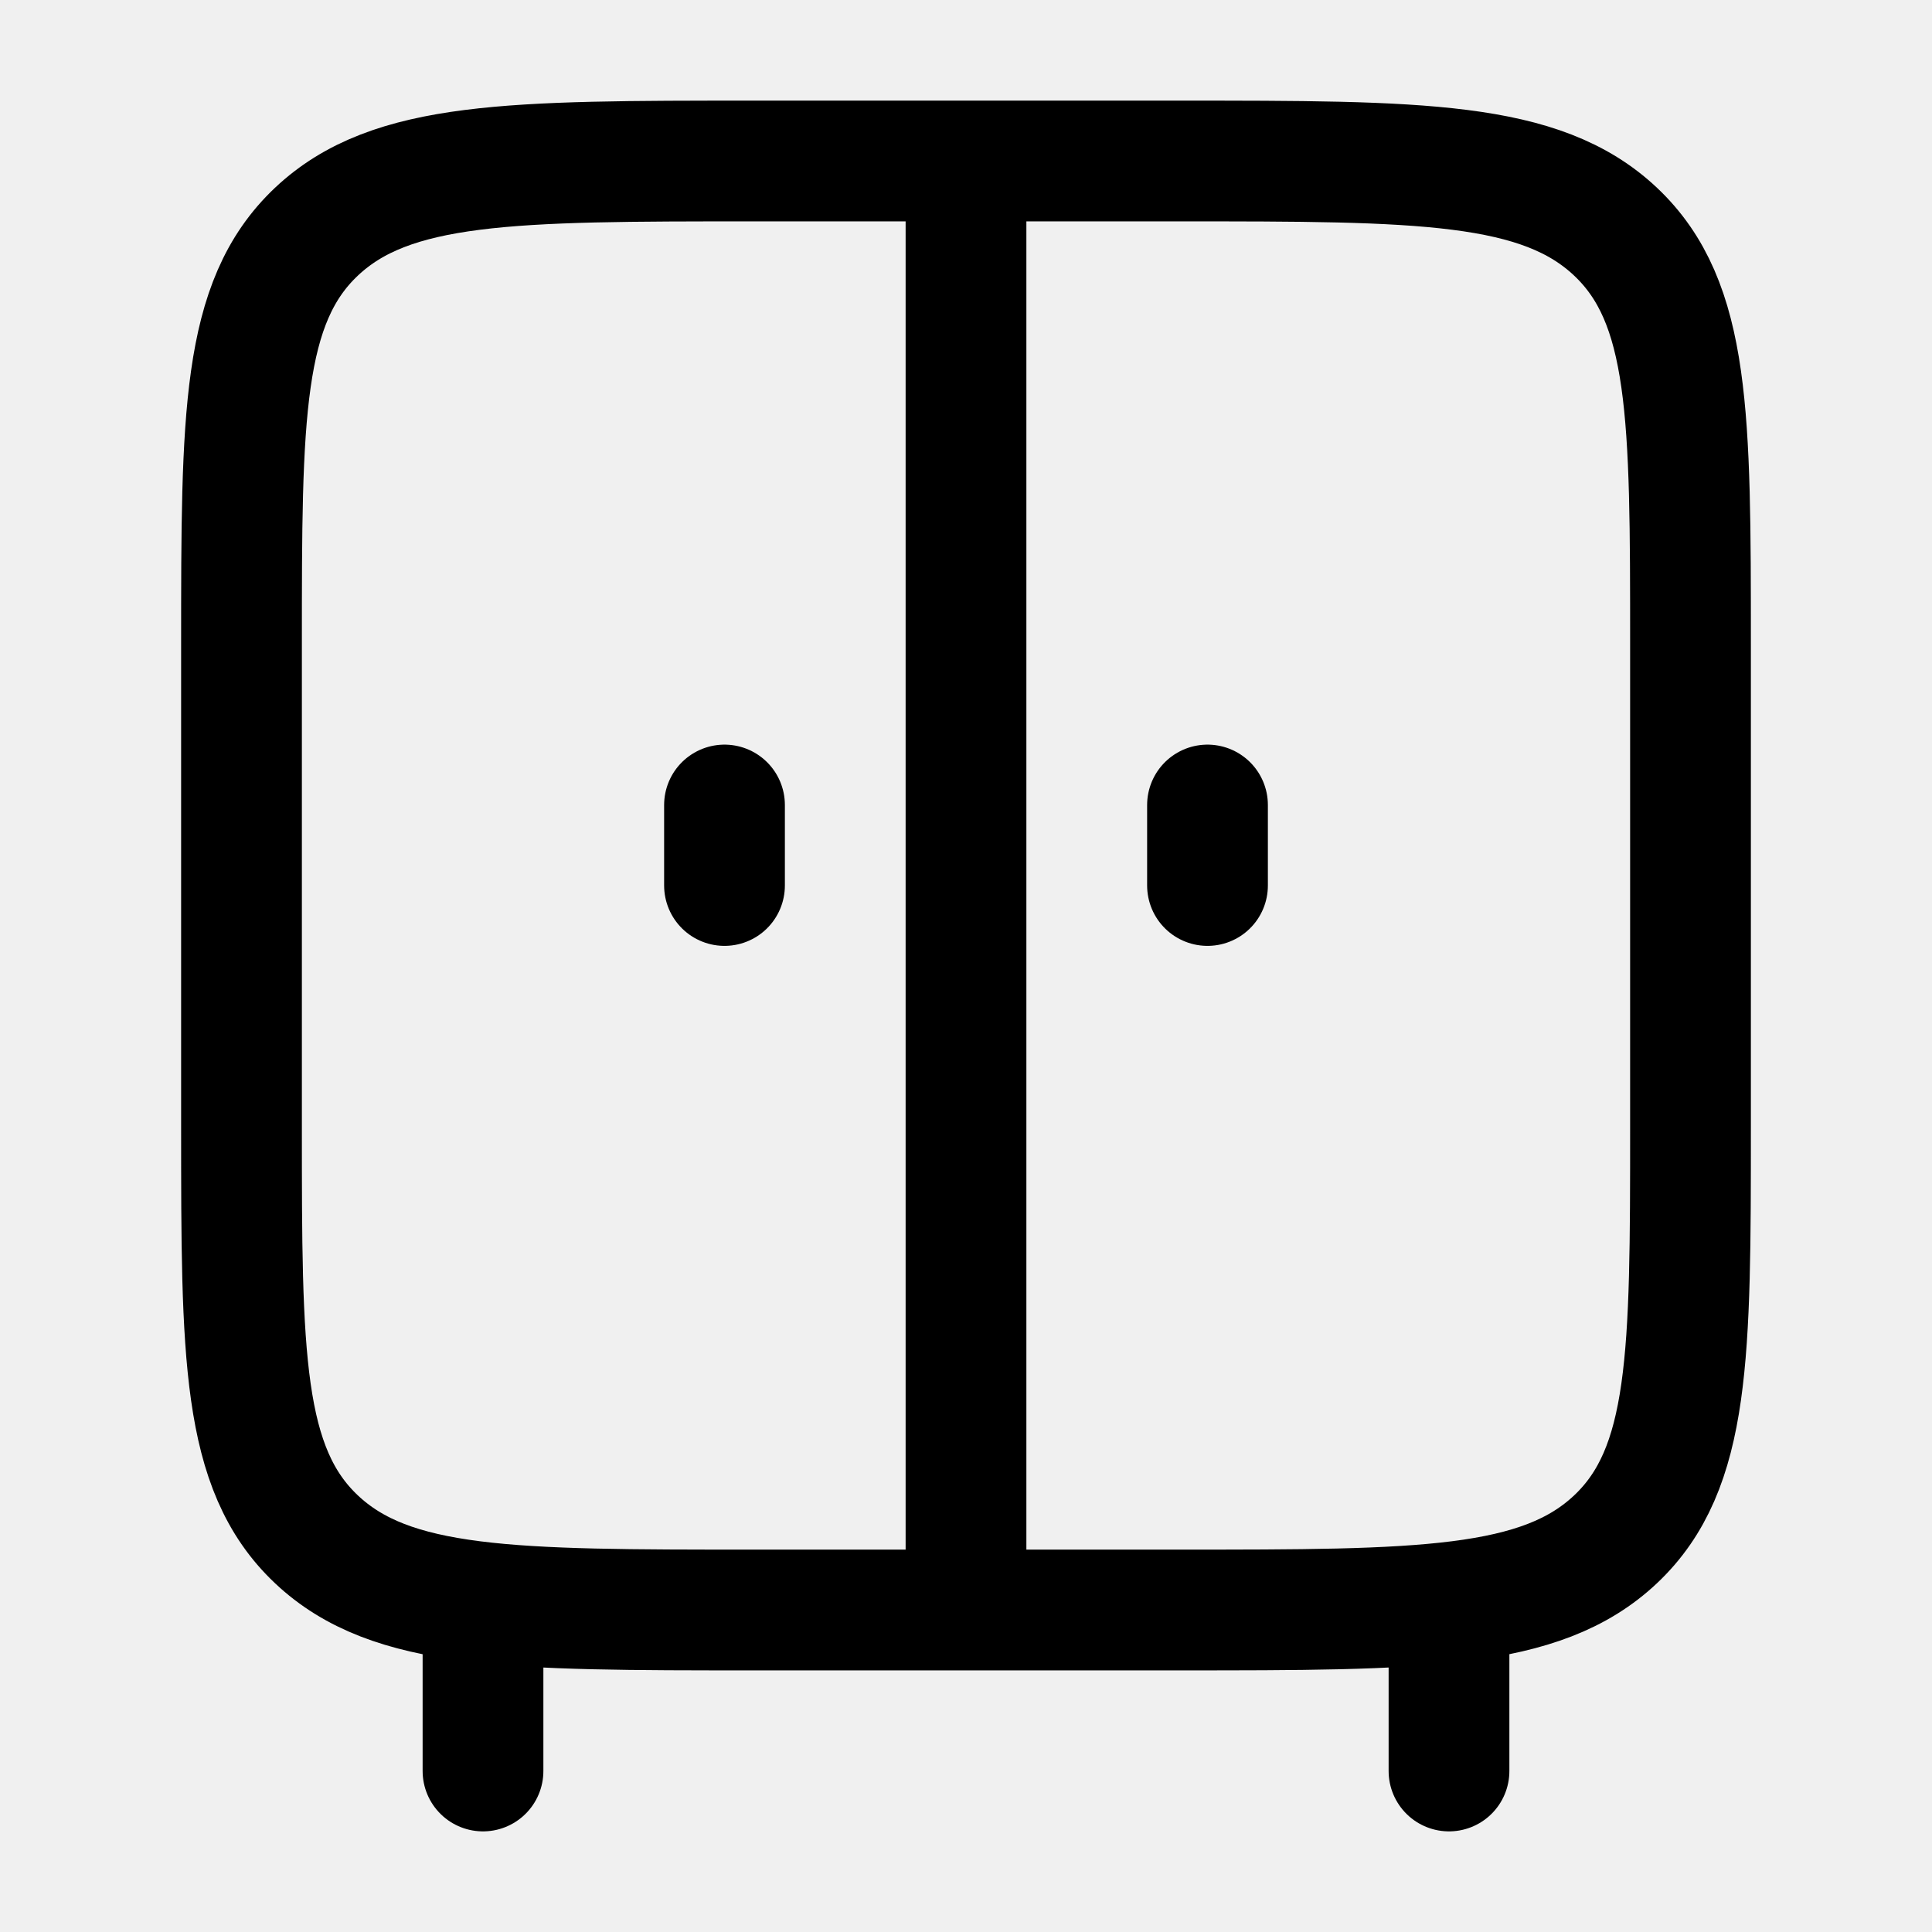
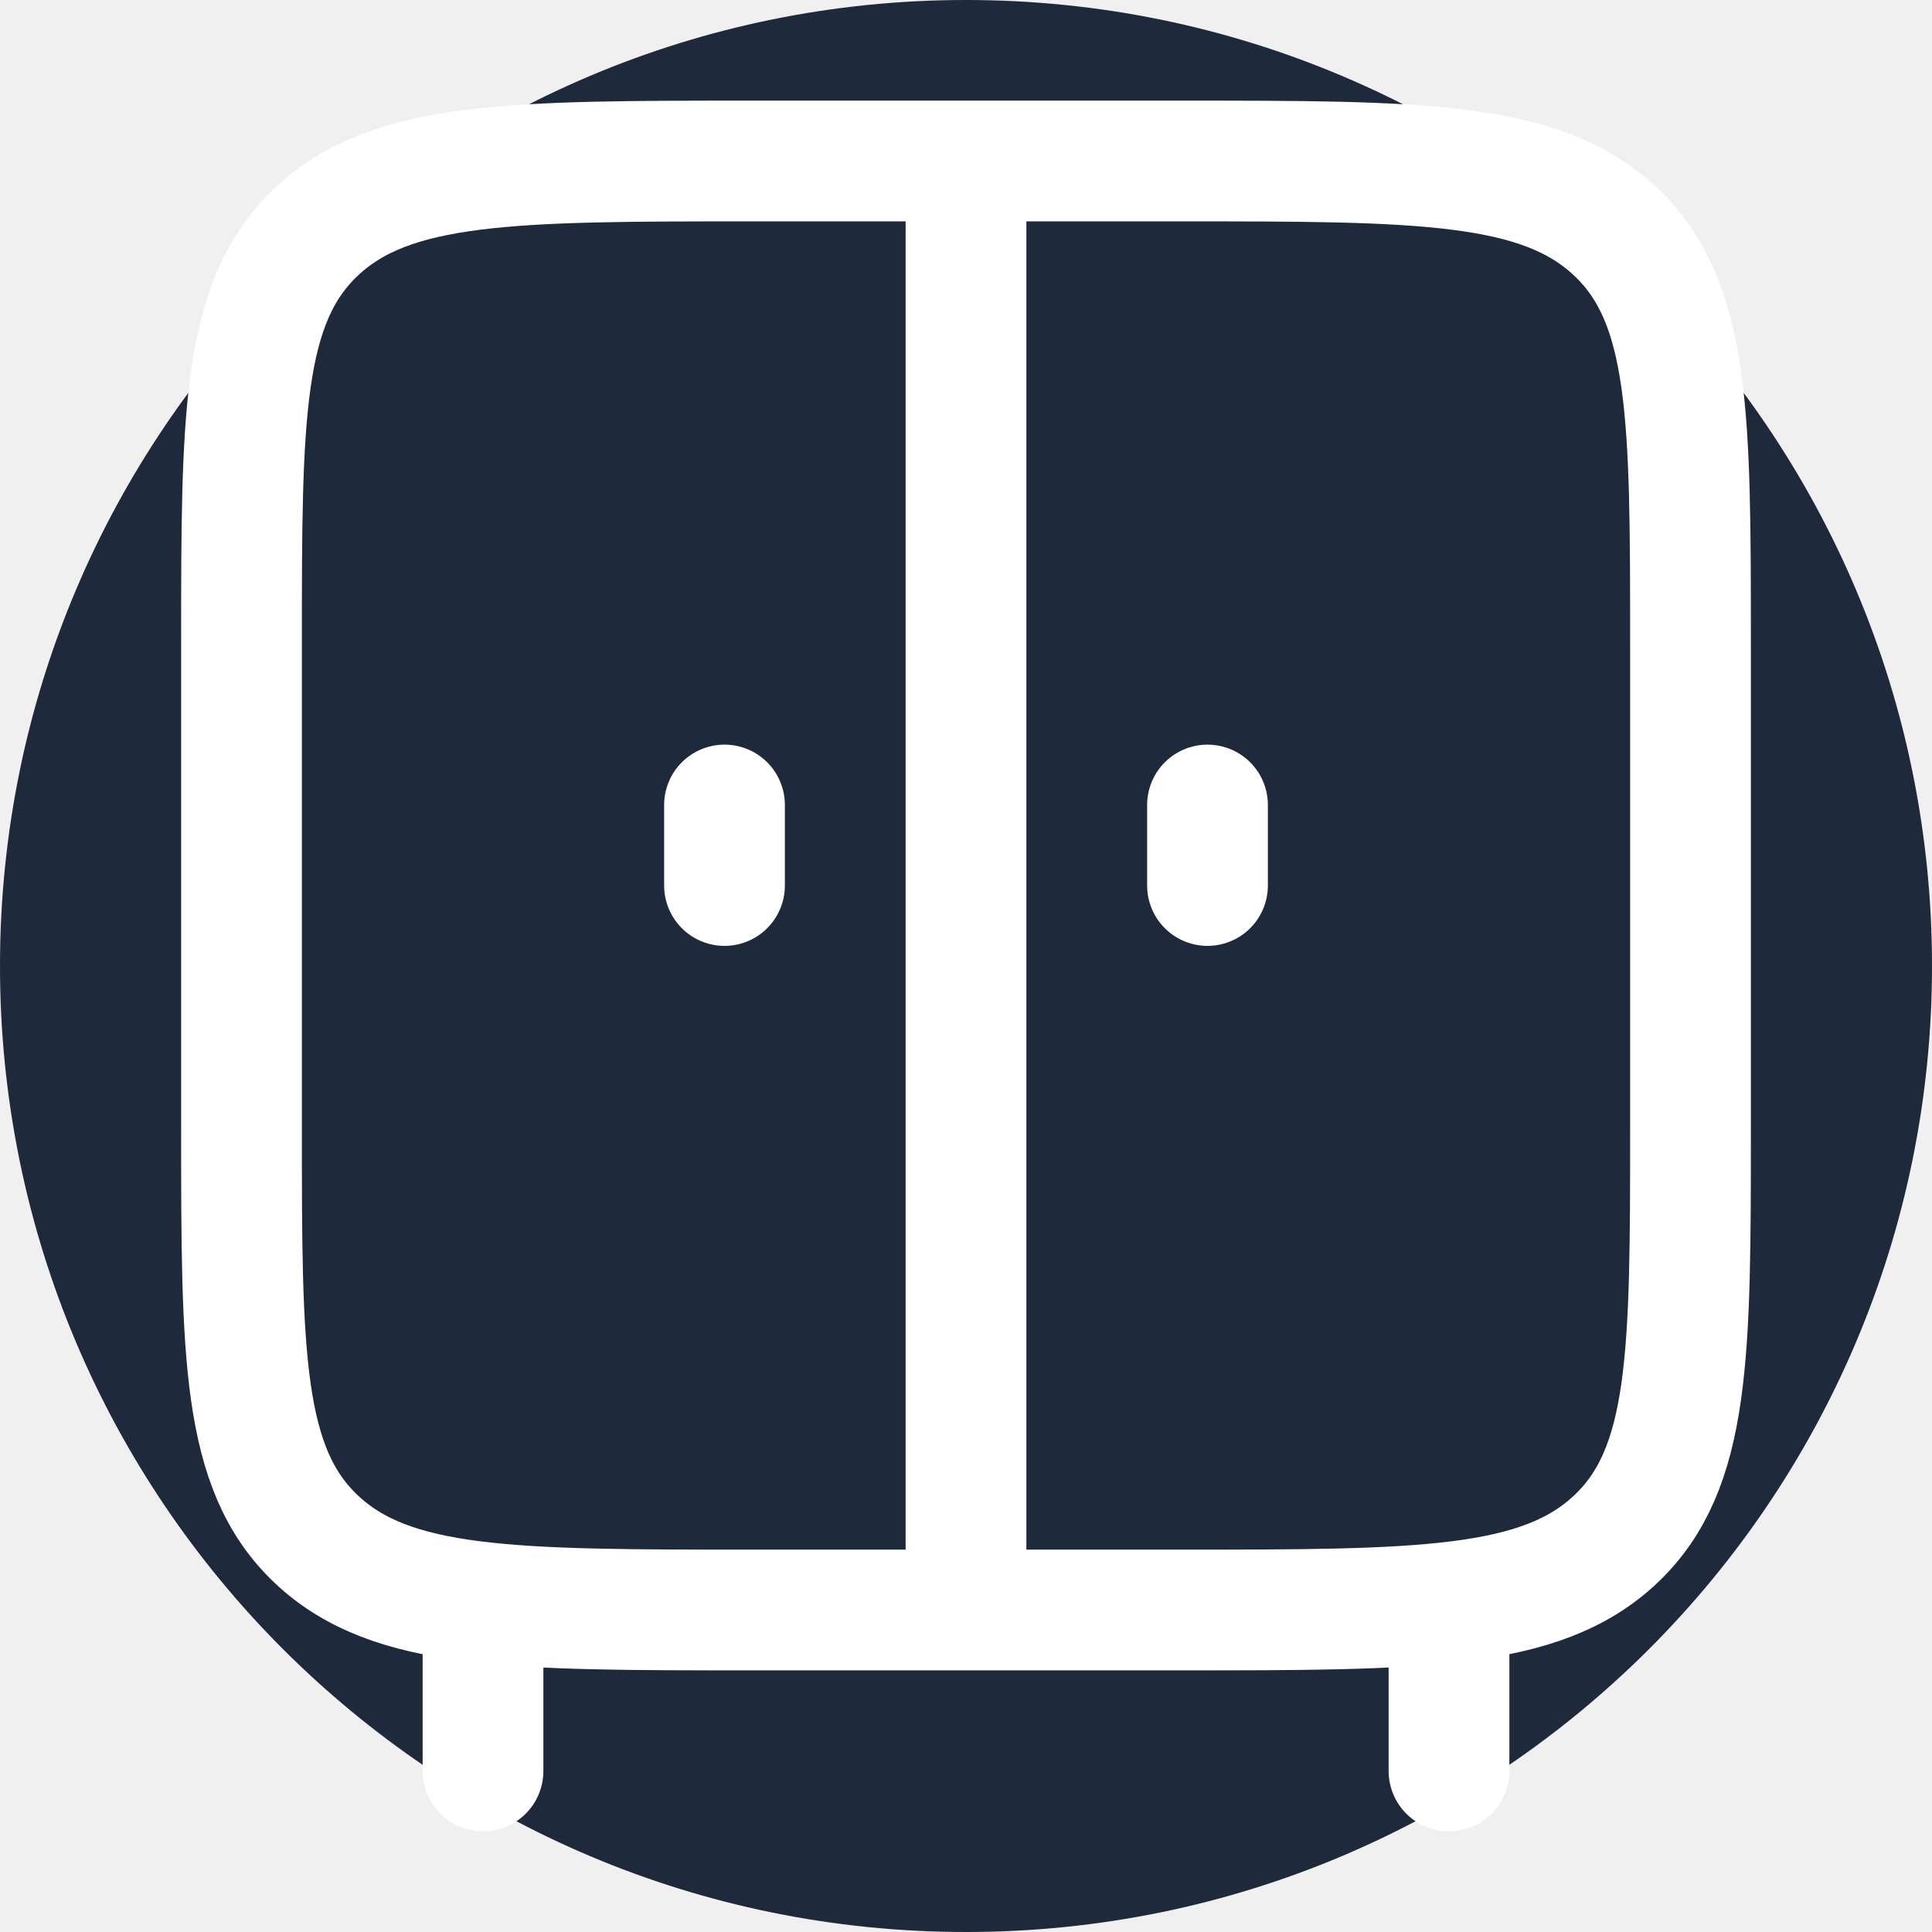
<svg xmlns="http://www.w3.org/2000/svg" viewBox="0 0 24 24">
-   <path fill="none" stroke="#000000" stroke-linecap="round" stroke-linejoin="round" stroke-width="1.5" d="M6 20v2m12-2v2M3 14V8c0-2.828 0-4.243.93-5.121S6.358 2 9.353 2h5.294c2.995 0 4.492 0 5.423.879C21 3.757 21 5.172 21 8v6c0 2.828 0 4.243-.93 5.121S17.642 20 14.647 20H9.353c-2.995 0-4.492 0-5.423-.879C3 18.243 3 16.828 3 14m9 6V2m-3 8v1m6-1v1" />
+   <circle cx="12" cy="12" r="12" fill="#1e293b" />
+   <path fill="none" stroke="#ffffff" stroke-linecap="round" stroke-linejoin="round" stroke-width="1.5" d="M6 20v2m12-2v2M3 14V8c0-2.828 0-4.243.93-5.121S6.358 2 9.353 2h5.294c2.995 0 4.492 0 5.423.879C21 3.757 21 5.172 21 8v6c0 2.828 0 4.243-.93 5.121S17.642 20 14.647 20H9.353c-2.995 0-4.492 0-5.423-.879C3 18.243 3 16.828 3 14m9 6V2m-3 8v1m6-1v1" />
</svg>
